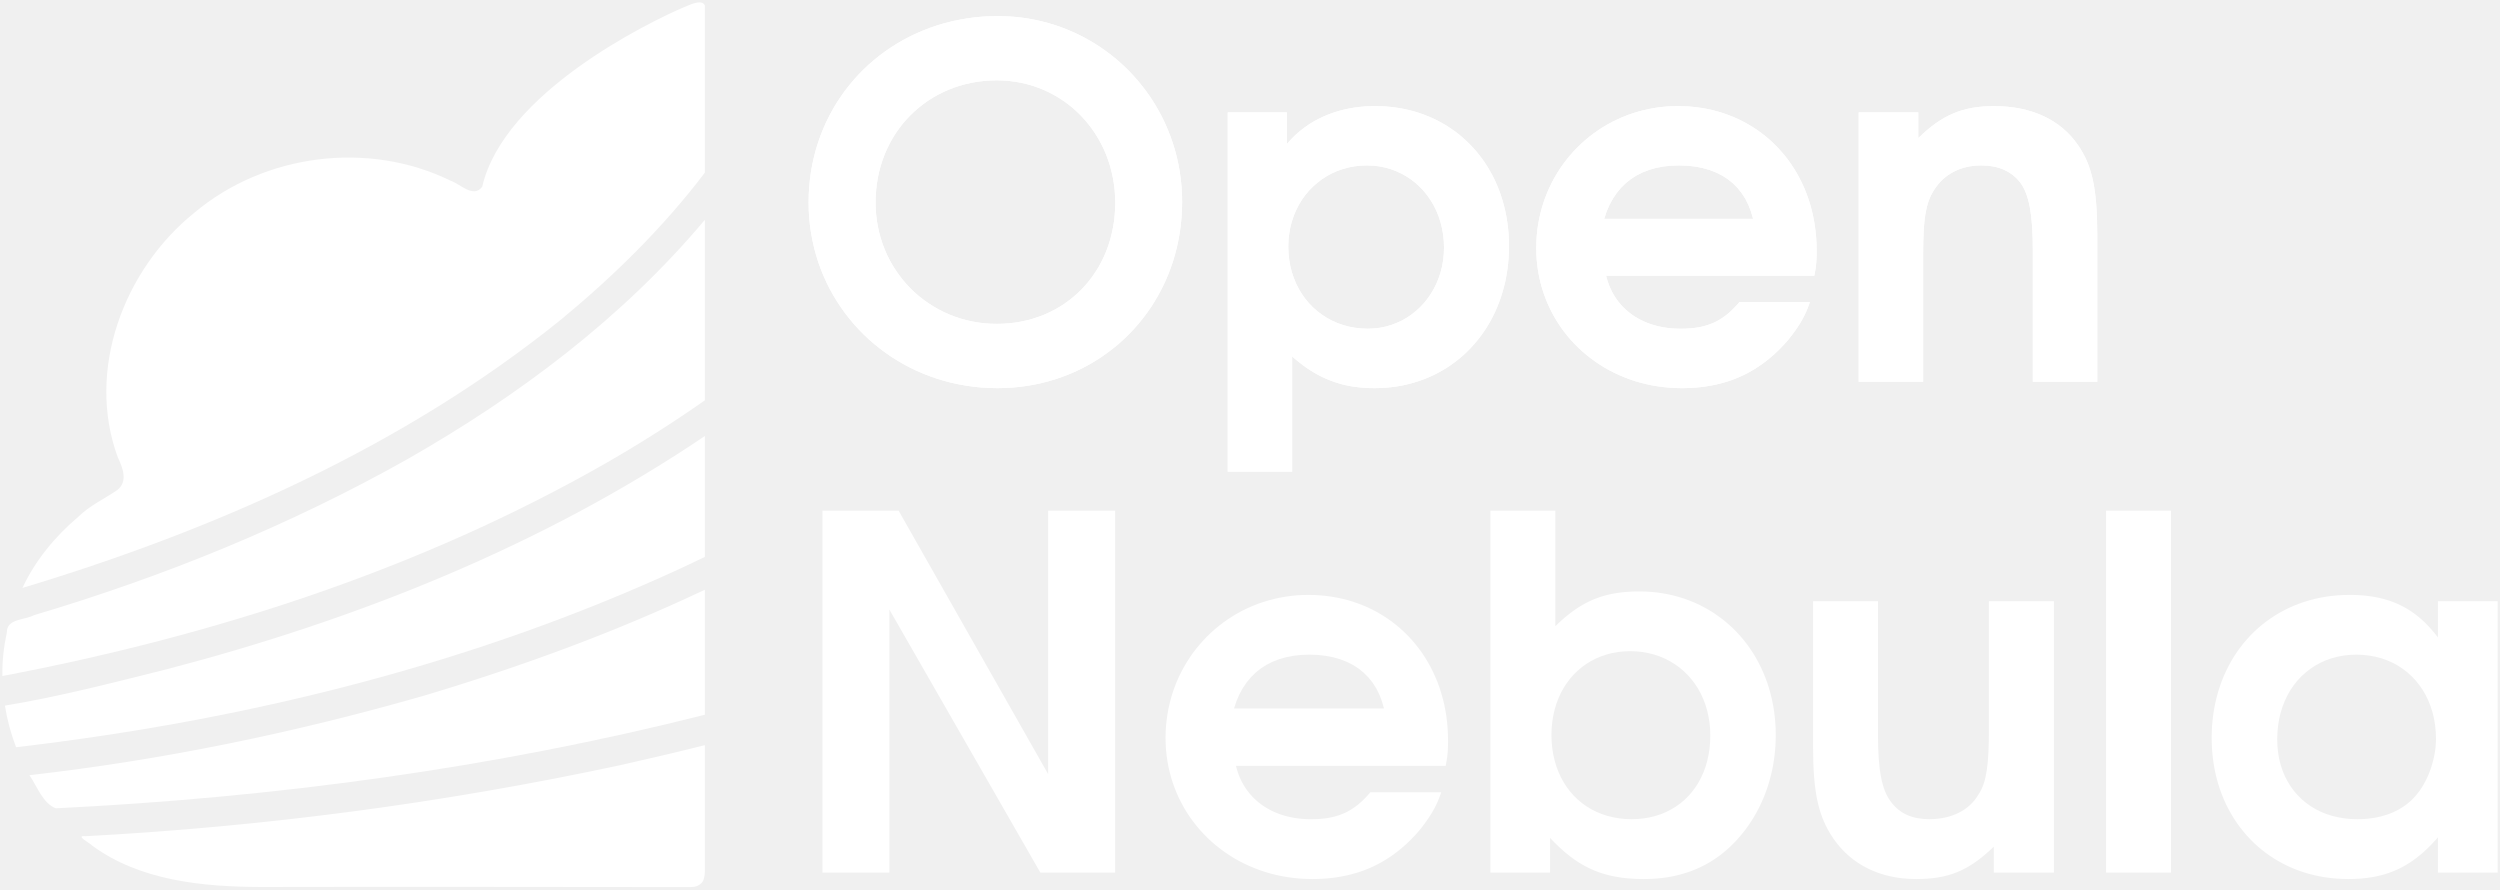
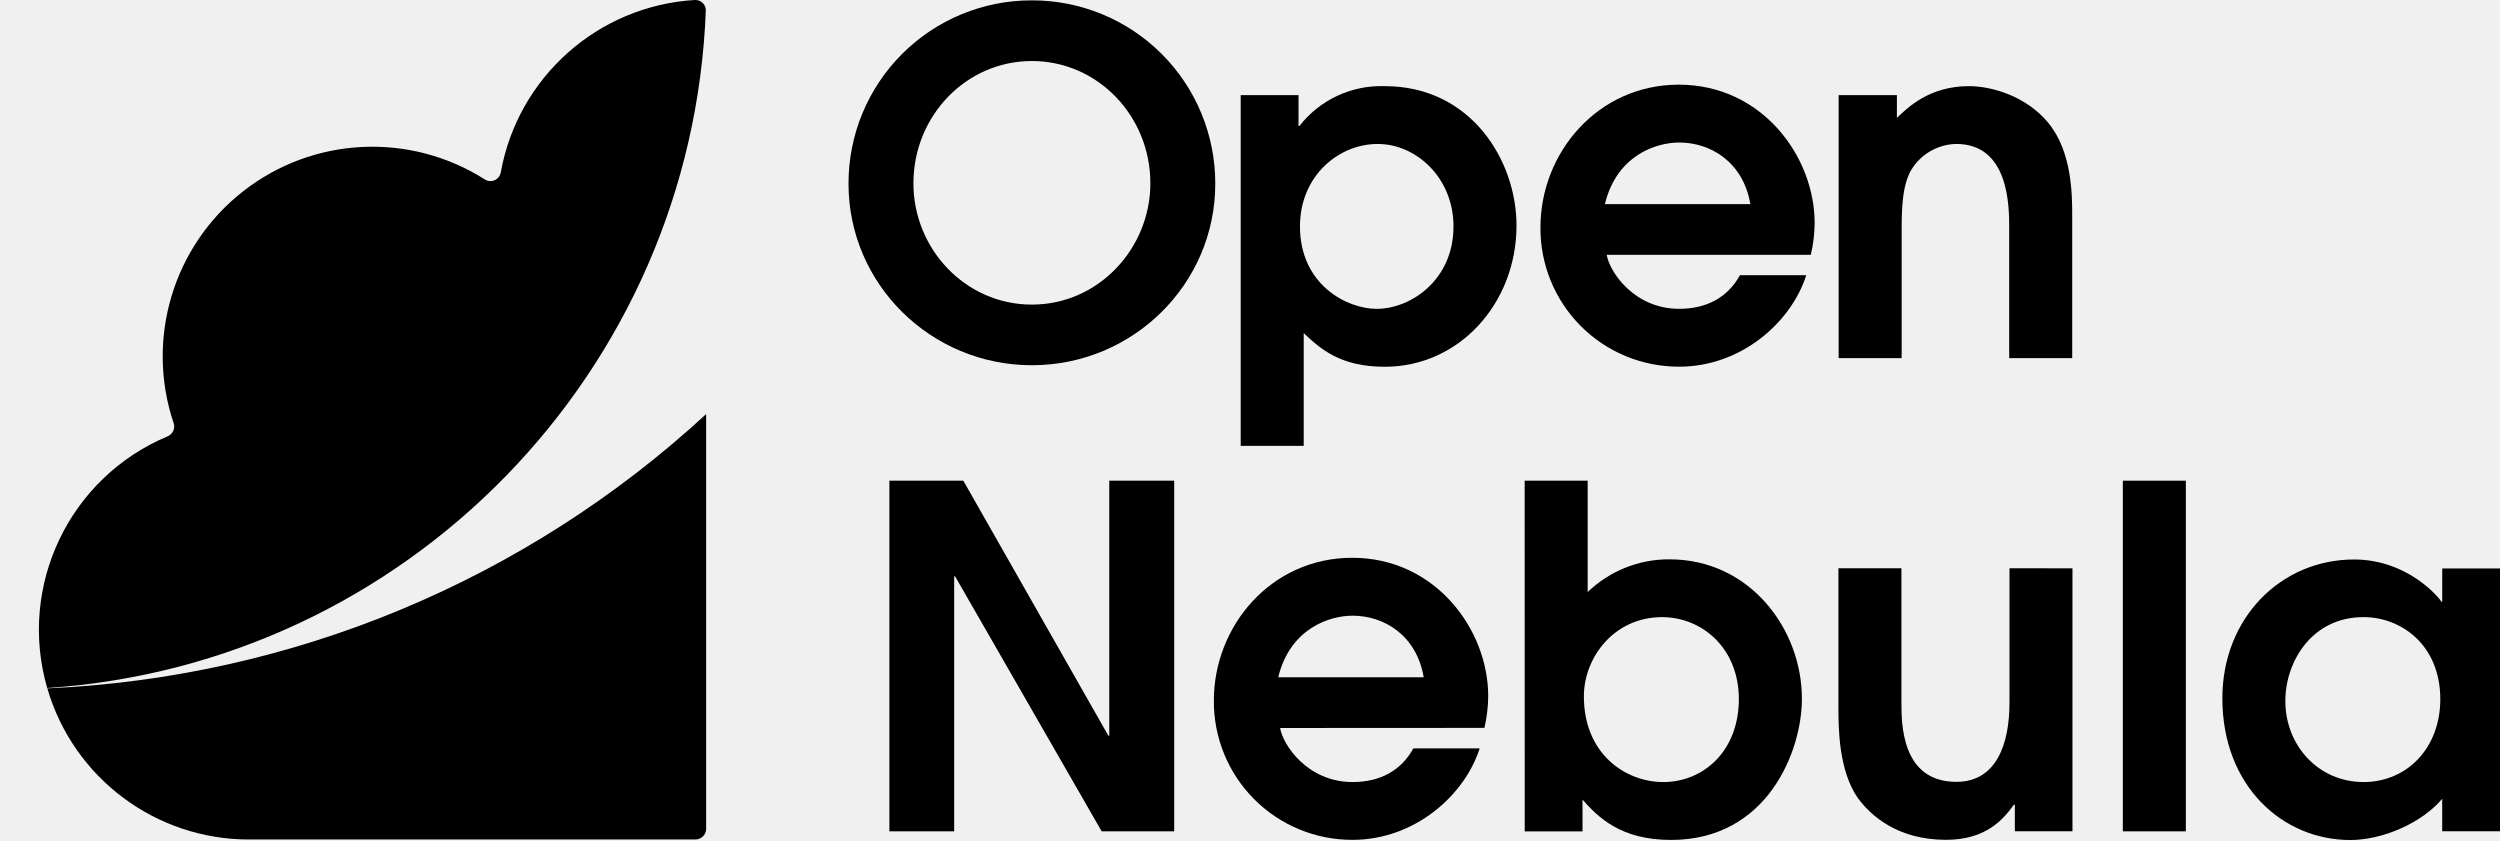
- <svg xmlns="http://www.w3.org/2000/svg" xmlns:xlink="http://www.w3.org/1999/xlink" version="1.1" preserveAspectRatio="xMidYMid meet" viewBox="16.037 156.633 531.205 188.99" width="88.423" height="31.459" id="svg141">
-   <defs id="defs17">
-     <path d="m 166.3,315.46 c -6.06,1.52 -12.13,2.95 -18.22,4.31 -37.32,7.98 -75.29,13 -113.38,15.04 -2.35,-0.23 0.9,1.41 1.48,2.04 10.11,7.39 23.33,8.71 35.77,8.75 30.45,-0.07 60.9,0 91.35,0.02 1.01,0 1.7,-0.28 2.32,-0.89 0.63,-0.6 0.68,-2.21 0.68,-2.21 0,-5.41 0,-21.65 0,-27.06 z" id="bi8kwEfuQ" />
-     <path d="m 166.3,282.44 c -19.22,9.09 -39.31,16.43 -59.63,22.49 -27.45,7.89 -55.51,13.69 -83.88,16.91 1.63,2.37 2.85,6 5.61,7.04 46.4,-2.28 92.8,-8.49 137.9,-19.88 0,-5.31 0,-21.25 0,-26.56 z" id="a4ED5qDpxQ" />
-     <path d="m 166.3,249.78 c -34.65,23.4 -74.11,39.06 -114.44,49.58 -11.36,2.83 -22.71,5.8 -34.28,7.7 0.48,3.04 1.25,5.89 2.37,8.84 48.67,-5.7 96.87,-17.52 141.45,-38.11 1.64,-0.76 3.28,-1.54 4.9,-2.33 0,-5.13 0,-20.54 0,-25.68 z" id="h2nQhOyMOv" />
-     <path d="m 166.3,203.84 c -17.45,20.81 -39.59,37.39 -63.1,50.8 -25.07,14.12 -51.9,25.03 -79.44,33.2 -2.03,1.1 -5.79,0.68 -5.77,3.68 -0.66,3.03 -1,6.14 -0.95,9.25 44.74,-8.51 88.8,-22.64 128.5,-45.38 7.08,-4.08 14.04,-8.48 20.76,-13.2 0,-7.67 0,-30.68 0,-38.35 z" id="bnwa1ygpQ" />
-     <path d="m 166.3,158.29 c -0.57,-1.22 -2.34,-0.53 -4.35,0.33 -7.6,3.24 -38.35,18.23 -42.95,38.18 -1.86,2.54 -4.71,-0.62 -6.74,-1.28 -17.43,-8.54 -39.52,-5.75 -54.45,6.83 -14.9,11.98 -23.09,33.42 -16.23,52 1.06,2.18 2.18,5.12 -0.15,6.92 -2.76,1.9 -5.86,3.28 -8.29,5.7 -4.92,4.13 -9.23,9.43 -11.83,15.08 40.91,-12.33 80.97,-30.02 114.46,-57.04 11.22,-9.27 21.75,-19.61 30.53,-31.19 0,-7.11 0,-28.43 0,-35.53 z" id="aZv3diFzA" />
-     <path d="m 231.08,160.32 1.6,0.16 1.58,0.22 1.55,0.29 1.54,0.35 1.51,0.4 1.49,0.46 1.46,0.52 1.43,0.58 1.4,0.62 1.37,0.68 1.35,0.74 1.31,0.78 1.27,0.83 1.24,0.88 1.21,0.92 1.17,0.97 1.13,1.02 1.09,1.05 1.04,1.1 1.01,1.14 0.96,1.18 0.92,1.21 0.87,1.25 0.83,1.29 0.77,1.32 0.73,1.35 0.67,1.38 0.62,1.42 0.57,1.44 0.52,1.47 0.46,1.5 0.4,1.52 0.34,1.55 0.29,1.57 0.22,1.59 0.16,1.61 0.1,1.63 0.03,1.64 -0.03,1.68 -0.1,1.65 -0.16,1.64 -0.22,1.61 -0.28,1.59 -0.33,1.56 -0.4,1.54 -0.45,1.51 -0.51,1.48 -0.56,1.45 -0.62,1.43 -0.67,1.39 -0.72,1.35 -0.77,1.33 -0.81,1.29 -0.87,1.25 -0.91,1.21 -0.96,1.18 -1,1.13 -1.04,1.1 -1.09,1.05 -1.12,1.01 -1.17,0.96 -1.21,0.92 -1.24,0.88 -1.27,0.82 -1.32,0.78 -1.34,0.72 -1.38,0.68 -1.41,0.62 -1.45,0.56 -1.47,0.52 -1.5,0.45 -1.52,0.4 -1.55,0.35 -1.58,0.28 -1.6,0.22 -1.62,0.16 -1.64,0.09 -1.67,0.04 -1.68,-0.04 -1.66,-0.09 -1.64,-0.16 -1.63,-0.23 -1.59,-0.28 -1.58,-0.34 -1.55,-0.4 -1.52,-0.46 -1.5,-0.52 -1.47,-0.56 -1.44,-0.63 -1.4,-0.67 -1.38,-0.73 -1.34,-0.78 -1.31,-0.82 -1.27,-0.88 -1.23,-0.92 -1.19,-0.96 -1.16,-1.01 -1.11,-1.05 -1.07,-1.1 -1.03,-1.13 -0.98,-1.18 -0.94,-1.21 -0.89,-1.25 -0.84,-1.29 -0.79,-1.31 -0.75,-1.36 -0.68,-1.38 -0.64,-1.42 -0.58,-1.45 -0.53,-1.47 -0.46,-1.5 -0.41,-1.53 -0.35,-1.56 -0.29,-1.57 -0.23,-1.6 -0.16,-1.63 -0.1,-1.64 -0.03,-1.66 0.03,-1.67 0.1,-1.66 0.16,-1.64 0.22,-1.61 0.29,-1.59 0.35,-1.56 0.4,-1.54 0.47,-1.51 0.52,-1.48 0.57,-1.45 0.63,-1.42 0.69,-1.39 0.73,-1.36 0.79,-1.33 0.84,-1.28 0.88,-1.26 0.94,-1.21 0.98,-1.18 1.02,-1.13 1.07,-1.1 1.11,-1.05 1.16,-1.01 1.19,-0.96 1.23,-0.92 1.28,-0.87 1.3,-0.83 1.35,-0.77 1.38,-0.73 1.41,-0.67 1.44,-0.62 1.48,-0.57 1.5,-0.51 1.54,-0.46 1.56,-0.4 1.59,-0.34 1.61,-0.28 1.64,-0.23 1.66,-0.16 1.68,-0.09 1.7,-0.03 1.64,0.03 z m -6.18,13.75 -1.33,0.16 -1.3,0.22 -1.27,0.28 -1.25,0.35 -1.22,0.39 -1.18,0.46 -1.16,0.51 -1.12,0.56 -1.09,0.62 -1.05,0.66 -1.01,0.72 -0.97,0.76 -0.94,0.81 -0.89,0.85 -0.85,0.9 -0.81,0.94 -0.75,0.98 -0.72,1.02 -0.66,1.05 -0.61,1.1 -0.56,1.13 -0.51,1.16 -0.45,1.2 -0.4,1.22 -0.34,1.26 -0.28,1.29 -0.22,1.31 -0.16,1.34 -0.1,1.36 -0.03,1.38 0.03,1.36 0.1,1.33 0.16,1.32 0.23,1.29 0.28,1.27 0.35,1.24 0.4,1.22 0.46,1.18 0.51,1.16 0.57,1.12 0.62,1.09 0.67,1.05 0.72,1.02 0.76,0.98 0.81,0.94 0.86,0.9 0.89,0.86 0.94,0.81 0.98,0.76 1.01,0.72 1.06,0.67 1.08,0.62 1.12,0.57 1.16,0.52 1.18,0.46 1.21,0.4 1.24,0.35 1.26,0.28 1.29,0.23 1.31,0.16 1.33,0.1 1.36,0.03 1.35,-0.03 1.33,-0.1 1.3,-0.15 1.28,-0.22 1.26,-0.28 1.22,-0.33 1.19,-0.4 1.17,-0.44 1.13,-0.51 1.09,-0.55 1.07,-0.61 1.02,-0.65 0.99,-0.71 0.95,-0.75 0.91,-0.8 0.87,-0.84 0.82,-0.89 0.79,-0.93 0.73,-0.97 0.69,-1.01 0.65,-1.05 0.59,-1.09 0.54,-1.12 0.49,-1.15 0.44,-1.19 0.38,-1.22 0.33,-1.26 0.27,-1.28 0.22,-1.31 0.15,-1.33 0.1,-1.36 0.03,-1.39 -0.03,-1.37 -0.1,-1.35 -0.16,-1.33 -0.22,-1.31 -0.28,-1.28 -0.33,-1.26 -0.4,-1.23 -0.44,-1.19 -0.5,-1.17 -0.56,-1.13 -0.6,-1.1 -0.65,-1.06 -0.7,-1.02 -0.75,-0.99 -0.79,-0.95 -0.83,-0.9 -0.88,-0.86 -0.91,-0.82 -0.96,-0.77 -0.99,-0.72 -1.03,-0.67 -1.06,-0.62 -1.09,-0.57 -1.13,-0.52 -1.16,-0.46 -1.18,-0.41 -1.21,-0.34 -1.24,-0.29 -1.26,-0.22 -1.28,-0.17 -1.31,-0.1 -1.32,-0.03 -1.37,0.03 z" id="fZSpFxjxP" />
-     <path d="m 311.07,179.55 1.2,0.11 1.18,0.17 1.16,0.2 1.14,0.25 1.12,0.29 1.1,0.33 1.07,0.38 1.05,0.42 1.03,0.45 1,0.5 0.98,0.53 0.95,0.57 0.92,0.61 0.9,0.64 0.87,0.68 0.83,0.72 0.81,0.75 0.78,0.78 0.75,0.81 0.71,0.85 0.69,0.88 0.65,0.9 0.61,0.94 0.58,0.97 0.55,0.99 0.51,1.02 0.47,1.05 0.44,1.08 0.39,1.1 0.36,1.12 0.32,1.15 0.28,1.17 0.24,1.19 0.19,1.22 0.16,1.24 0.11,1.25 0.07,1.28 0.02,1.29 -0.02,1.3 -0.07,1.29 -0.11,1.26 -0.16,1.25 -0.2,1.22 -0.23,1.21 -0.29,1.18 -0.32,1.16 -0.36,1.14 -0.4,1.11 -0.44,1.09 -0.47,1.06 -0.51,1.04 -0.55,1.01 -0.59,0.98 -0.62,0.95 -0.65,0.92 -0.69,0.89 -0.72,0.86 -0.75,0.83 -0.78,0.8 -0.81,0.76 -0.84,0.73 -0.88,0.69 -0.9,0.66 -0.92,0.62 -0.96,0.58 -0.98,0.54 -1,0.51 -1.03,0.46 -1.06,0.43 -1.08,0.38 -1.1,0.34 -1.12,0.3 -1.14,0.26 -1.17,0.21 -1.18,0.16 -1.2,0.12 -1.22,0.07 -1.24,0.03 -0.53,-0.01 -0.52,-0.01 -0.51,-0.02 -0.51,-0.03 -0.5,-0.03 -0.5,-0.05 -0.49,-0.05 -0.48,-0.06 -0.48,-0.07 -0.48,-0.07 -0.47,-0.09 -0.46,-0.09 -0.46,-0.1 -0.46,-0.11 -0.45,-0.12 -0.44,-0.13 -0.45,-0.14 -0.44,-0.14 -0.43,-0.16 -0.43,-0.16 -0.43,-0.17 -0.43,-0.18 -0.42,-0.19 -0.42,-0.19 -0.42,-0.21 -0.41,-0.22 -0.42,-0.22 -0.41,-0.23 -0.4,-0.25 -0.41,-0.25 -0.41,-0.26 -0.4,-0.27 -0.4,-0.28 -0.4,-0.29 -0.4,-0.3 -0.4,-0.31 -0.4,-0.32 -0.4,-0.32 -0.39,-0.34 -0.4,-0.35 v 24.67 H 277.05 V 180.8 h 12.66 v 6.78 l 0.34,-0.4 0.35,-0.38 0.35,-0.38 0.36,-0.36 0.37,-0.36 0.38,-0.34 0.39,-0.34 0.39,-0.33 0.4,-0.31 0.41,-0.31 0.42,-0.3 0.42,-0.29 0.43,-0.28 0.43,-0.27 0.45,-0.26 0.45,-0.24 0.45,-0.24 0.47,-0.23 0.46,-0.22 0.48,-0.21 0.48,-0.2 0.49,-0.19 0.49,-0.18 0.5,-0.17 0.51,-0.16 0.51,-0.15 0.52,-0.14 0.52,-0.13 0.53,-0.12 0.54,-0.11 0.53,-0.1 0.55,-0.09 0.55,-0.08 0.55,-0.07 0.56,-0.05 0.57,-0.05 0.57,-0.04 0.57,-0.02 0.58,-0.02 h 0.58 l 1.24,0.02 z m -6.89,12.8 -1.28,0.24 -1.24,0.34 -1.19,0.42 -1.14,0.51 -1.1,0.6 -1.04,0.67 -0.98,0.75 -0.93,0.82 -0.86,0.88 -0.79,0.96 -0.73,1.01 -0.65,1.08 -0.57,1.13 -0.5,1.18 -0.41,1.23 -0.33,1.28 -0.23,1.32 -0.15,1.36 -0.05,1.39 0.05,1.43 0.15,1.39 0.23,1.34 0.33,1.3 0.42,1.25 0.49,1.2 0.58,1.15 0.66,1.08 0.72,1.03 0.8,0.96 0.87,0.9 0.94,0.82 0.99,0.75 1.05,0.68 1.11,0.59 1.16,0.52 1.21,0.42 1.26,0.34 1.3,0.24 1.34,0.15 1.38,0.05 1.29,-0.05 1.26,-0.15 1.23,-0.25 1.19,-0.34 1.15,-0.43 1.11,-0.51 1.06,-0.6 1.01,-0.68 0.95,-0.75 0.9,-0.82 0.84,-0.89 0.77,-0.96 0.71,-1.02 0.63,-1.07 0.57,-1.13 0.48,-1.18 0.41,-1.23 0.32,-1.27 0.23,-1.32 0.14,-1.35 0.05,-1.38 -0.05,-1.41 -0.14,-1.37 -0.24,-1.34 -0.32,-1.29 -0.4,-1.25 -0.49,-1.19 -0.56,-1.15 -0.64,-1.08 -0.71,-1.03 -0.78,-0.97 -0.85,-0.9 -0.91,-0.83 -0.96,-0.75 -1.02,-0.68 -1.08,-0.6 -1.12,-0.52 -1.17,-0.43 -1.21,-0.34 -1.25,-0.25 -1.29,-0.15 -1.32,-0.05 -1.35,0.05 z" id="aPspSLhS7" />
-     <path d="m 375.95,179.55 1.24,0.12 1.22,0.17 1.2,0.21 1.18,0.26 1.15,0.3 1.14,0.35 1.11,0.39 1.09,0.43 1.06,0.47 1.04,0.52 1.01,0.55 0.99,0.59 0.96,0.63 0.93,0.67 0.9,0.7 0.87,0.74 0.84,0.78 0.81,0.8 0.77,0.85 0.75,0.87 0.71,0.91 0.67,0.93 0.64,0.97 0.61,1 0.56,1.02 0.53,1.06 0.5,1.08 0.45,1.1 0.41,1.13 0.38,1.16 0.33,1.18 0.29,1.2 0.25,1.23 0.2,1.25 0.16,1.27 0.12,1.28 0.07,1.31 0.02,1.33 v 0.15 0.16 0.15 0.14 0.15 0.14 l -0.01,0.14 v 0.14 0.14 l -0.01,0.14 v 0.13 l -0.01,0.14 v 0.13 l -0.01,0.13 -0.01,0.13 -0.01,0.13 v 0.13 l -0.01,0.13 -0.01,0.12 -0.02,0.13 -0.01,0.13 -0.01,0.12 -0.01,0.13 -0.02,0.13 -0.01,0.12 -0.02,0.13 -0.01,0.13 -0.02,0.13 -0.02,0.13 -0.02,0.13 -0.02,0.13 -0.02,0.13 -0.03,0.14 -0.02,0.13 -0.02,0.14 -0.03,0.14 -0.03,0.14 -0.03,0.14 -0.03,0.15 -0.03,0.15 h -44.55 l 0.13,0.51 0.15,0.51 0.17,0.5 0.18,0.49 0.19,0.48 0.22,0.46 0.22,0.46 0.24,0.44 0.26,0.44 0.27,0.42 0.28,0.41 0.3,0.4 0.32,0.39 0.32,0.37 0.34,0.37 0.36,0.35 0.36,0.34 0.38,0.32 0.39,0.32 0.41,0.3 0.41,0.29 0.43,0.27 0.44,0.26 0.46,0.25 0.46,0.23 0.48,0.22 0.48,0.21 0.5,0.19 0.51,0.18 0.52,0.16 0.52,0.15 0.54,0.13 0.55,0.12 0.56,0.1 0.57,0.09 0.57,0.07 0.59,0.06 0.59,0.04 0.61,0.02 0.61,0.01 h 0.42 l 0.42,-0.01 0.41,-0.01 0.4,-0.03 0.39,-0.02 0.38,-0.04 0.38,-0.04 0.37,-0.04 0.37,-0.06 0.35,-0.05 0.35,-0.07 0.35,-0.07 0.34,-0.09 0.33,-0.08 0.33,-0.1 0.32,-0.1 0.32,-0.11 0.31,-0.12 0.31,-0.12 0.3,-0.13 0.3,-0.14 0.3,-0.15 0.29,-0.16 0.29,-0.16 0.28,-0.18 0.29,-0.18 0.28,-0.19 0.27,-0.19 0.28,-0.21 0.27,-0.22 0.27,-0.22 0.27,-0.23 0.27,-0.24 0.27,-0.26 0.26,-0.26 0.27,-0.27 0.26,-0.28 0.26,-0.28 0.27,-0.3 0.26,-0.31 h 15.06 l -0.07,0.22 -0.07,0.22 -0.08,0.21 -0.08,0.21 -0.07,0.21 -0.09,0.21 -0.08,0.21 -0.09,0.21 -0.08,0.2 -0.09,0.21 -0.09,0.2 -0.1,0.2 -0.09,0.2 -0.1,0.2 -0.1,0.2 -0.11,0.2 -0.1,0.19 -0.11,0.2 -0.11,0.2 -0.11,0.19 -0.11,0.2 -0.12,0.19 -0.12,0.2 -0.12,0.19 -0.13,0.19 -0.12,0.2 -0.13,0.19 -0.13,0.2 -0.14,0.19 -0.13,0.2 -0.14,0.19 -0.14,0.2 -0.15,0.2 -0.14,0.19 -0.15,0.2 -0.16,0.2 -0.15,0.2 -0.16,0.2 -0.16,0.2 -0.16,0.21 -0.45,0.52 -0.46,0.51 -0.47,0.49 -0.47,0.49 -0.47,0.46 -0.48,0.46 -0.48,0.44 -0.5,0.42 -0.49,0.42 -0.5,0.39 -0.51,0.39 -0.52,0.37 -0.52,0.36 -0.52,0.34 -0.53,0.34 -0.54,0.31 -0.54,0.31 -0.55,0.29 -0.56,0.28 -0.56,0.26 -0.57,0.25 -0.58,0.24 -0.58,0.23 -0.59,0.21 -0.6,0.2 -0.6,0.18 -0.61,0.17 -0.62,0.16 -0.62,0.15 -0.63,0.13 -0.64,0.12 -0.65,0.11 -0.65,0.1 -0.66,0.08 -0.67,0.07 -0.67,0.06 -0.68,0.04 -0.69,0.03 -0.7,0.02 -0.71,0.01 -1.31,-0.03 -1.29,-0.07 -1.28,-0.12 -1.25,-0.17 -1.24,-0.21 -1.23,-0.26 -1.2,-0.3 -1.18,-0.34 -1.15,-0.39 -1.14,-0.43 -1.11,-0.47 -1.09,-0.5 -1.06,-0.55 -1.03,-0.58 -1.01,-0.63 -0.97,-0.65 -0.95,-0.7 -0.92,-0.72 -0.89,-0.76 -0.85,-0.79 -0.83,-0.83 -0.79,-0.85 -0.75,-0.89 -0.72,-0.91 -0.68,-0.94 -0.64,-0.97 -0.61,-1 -0.57,-1.02 -0.52,-1.04 -0.49,-1.07 -0.44,-1.09 -0.4,-1.12 -0.36,-1.13 -0.31,-1.15 -0.27,-1.18 -0.22,-1.19 -0.17,-1.21 -0.13,-1.23 -0.07,-1.24 -0.03,-1.25 0.03,-1.27 0.07,-1.25 0.12,-1.24 0.17,-1.22 0.22,-1.2 0.26,-1.18 0.31,-1.17 0.35,-1.15 0.39,-1.12 0.44,-1.11 0.48,-1.08 0.51,-1.06 0.56,-1.03 0.59,-1.01 0.63,-0.98 0.67,-0.96 0.7,-0.92 0.74,-0.9 0.77,-0.87 0.81,-0.84 0.83,-0.8 0.87,-0.78 0.89,-0.74 0.93,-0.7 0.95,-0.67 0.98,-0.63 1.01,-0.6 1.03,-0.56 1.06,-0.51 1.08,-0.48 1.1,-0.44 1.12,-0.39 1.15,-0.35 1.16,-0.31 1.18,-0.26 1.2,-0.22 1.22,-0.17 1.23,-0.13 1.25,-0.07 1.26,-0.02 1.28,0.02 z m -5.68,12.84 -1.56,0.3 -1.46,0.42 -1.39,0.53 -1.29,0.65 -1.2,0.77 -1.11,0.88 -1.02,1 -0.92,1.11 -0.82,1.22 -0.73,1.33 -0.62,1.44 -0.51,1.55 h 31.87 l -0.44,-1.53 -0.55,-1.42 -0.66,-1.33 -0.78,-1.21 -0.89,-1.11 -0.99,-1 -1.1,-0.89 -1.2,-0.77 -1.31,-0.66 -1.4,-0.54 -1.51,-0.43 -1.59,-0.31 -1.69,-0.18 -1.78,-0.06 -1.72,0.06 z" id="a2UFzMBrOT" />
-     <path d="m 412.11,238.46 h 13.8 c 0,-16.29 0,-25.35 0,-27.16 0,-7.71 0.53,-11.03 2.3,-13.84 2.17,-3.44 5.71,-5.31 10.17,-5.31 3.63,0 6.43,1.25 8.3,3.65 1.88,2.49 2.71,6.76 2.71,14.46 0,1.88 0,11.28 0,28.2 h 13.8 c 0,-18.54 0,-28.84 0,-30.9 0,-10.31 -1.04,-15.3 -4.15,-19.78 -3.73,-5.42 -9.97,-8.32 -17.96,-8.32 -6.65,0 -11.12,1.86 -16.21,6.85 0,-0.37 0,-2.2 0,-5.51 h -12.76 z" id="c244hYrYHe" />
-     <path d="m 191.29,342.54 h 14.22 v -55.89 l 32.08,55.89 h 15.89 v -76.91 h -14.23 v 55.99 l -31.78,-55.99 h -16.18 z" id="aCwitReXB" />
-     <path d="m 297.05,283.63 1.24,0.12 1.22,0.17 1.2,0.21 1.18,0.26 1.16,0.3 1.13,0.35 1.12,0.39 1.09,0.43 1.06,0.47 1.04,0.52 1.01,0.55 0.99,0.59 0.95,0.63 0.93,0.67 0.9,0.7 0.87,0.74 0.84,0.78 0.81,0.8 0.78,0.85 0.74,0.87 0.71,0.91 0.68,0.93 0.64,0.97 0.6,1 0.57,1.02 0.53,1.06 0.49,1.08 0.46,1.1 0.41,1.13 0.37,1.16 0.33,1.18 0.3,1.2 0.24,1.23 0.21,1.25 0.16,1.27 0.11,1.28 0.07,1.31 0.03,1.33 v 0.15 0.16 0.15 l -0.01,0.14 v 0.15 0.14 0.15 l -0.01,0.14 v 0.13 0.14 l -0.01,0.13 v 0.14 l -0.01,0.13 -0.01,0.13 v 0.13 l -0.01,0.13 -0.01,0.13 -0.01,0.13 -0.01,0.12 -0.01,0.13 -0.01,0.13 -0.02,0.12 -0.01,0.13 -0.01,0.13 -0.02,0.12 -0.01,0.13 -0.02,0.13 -0.02,0.13 -0.02,0.13 -0.02,0.13 -0.02,0.13 -0.02,0.13 -0.02,0.14 -0.03,0.13 -0.02,0.14 -0.03,0.14 -0.02,0.14 -0.03,0.15 -0.03,0.14 -0.03,0.15 h -44.55 l 0.13,0.52 0.15,0.5 0.16,0.5 0.18,0.49 0.2,0.48 0.21,0.46 0.22,0.46 0.25,0.44 0.25,0.44 0.27,0.42 0.29,0.41 0.3,0.4 0.31,0.39 0.33,0.37 0.34,0.37 0.35,0.35 0.37,0.34 0.37,0.33 0.4,0.31 0.4,0.3 0.42,0.29 0.43,0.27 0.44,0.26 0.45,0.25 0.46,0.24 0.48,0.22 0.49,0.2 0.49,0.19 0.51,0.18 0.52,0.16 0.53,0.15 0.54,0.13 0.54,0.12 0.56,0.11 0.57,0.08 0.58,0.07 0.58,0.06 0.6,0.04 0.6,0.03 h 0.61 0.43 l 0.41,-0.01 0.41,-0.01 0.4,-0.02 0.39,-0.03 0.39,-0.03 0.37,-0.04 0.38,-0.05 0.36,-0.05 0.36,-0.06 0.35,-0.07 0.34,-0.07 0.34,-0.08 0.33,-0.09 0.33,-0.1 0.32,-0.1 0.32,-0.11 0.31,-0.12 0.31,-0.12 0.31,-0.13 0.3,-0.14 0.29,-0.15 0.29,-0.16 0.29,-0.16 0.29,-0.18 0.28,-0.18 0.28,-0.19 0.28,-0.19 0.27,-0.21 0.28,-0.21 0.27,-0.23 0.27,-0.23 0.27,-0.24 0.26,-0.25 0.27,-0.27 0.26,-0.26 0.27,-0.28 0.26,-0.29 0.27,-0.3 0.26,-0.31 h 15.06 l -0.08,0.22 -0.07,0.22 -0.08,0.21 -0.07,0.21 -0.08,0.21 -0.08,0.21 -0.09,0.21 -0.08,0.21 -0.09,0.2 -0.09,0.21 -0.09,0.2 -0.1,0.2 -0.09,0.2 -0.1,0.2 -0.1,0.2 -0.1,0.2 -0.11,0.19 -0.11,0.2 -0.11,0.2 -0.11,0.19 -0.11,0.2 -0.12,0.19 -0.12,0.19 -0.12,0.2 -0.12,0.19 -0.13,0.2 -0.13,0.19 -0.13,0.2 -0.13,0.19 -0.14,0.2 -0.14,0.19 -0.14,0.2 -0.14,0.2 -0.15,0.19 -0.15,0.2 -0.15,0.2 -0.15,0.2 -0.16,0.2 -0.16,0.2 -0.16,0.21 -0.46,0.52 -0.45,0.51 -0.47,0.49 -0.47,0.49 -0.47,0.46 -0.48,0.46 -0.49,0.44 -0.49,0.42 -0.5,0.42 -0.5,0.39 -0.51,0.39 -0.51,0.37 -0.52,0.36 -0.53,0.34 -0.53,0.34 -0.54,0.31 -0.54,0.31 -0.55,0.29 -0.56,0.28 -0.56,0.26 -0.57,0.25 -0.58,0.24 -0.58,0.23 -0.59,0.21 -0.59,0.2 -0.61,0.18 -0.61,0.17 -0.61,0.16 -0.63,0.15 -0.63,0.13 -0.64,0.12 -0.64,0.11 -0.66,0.1 -0.66,0.08 -0.66,0.07 -0.68,0.06 -0.68,0.04 -0.69,0.03 -0.7,0.02 -0.7,0.01 -1.31,-0.03 -1.3,-0.07 -1.27,-0.12 -1.26,-0.17 -1.24,-0.21 -1.22,-0.26 -1.2,-0.3 -1.18,-0.34 -1.16,-0.39 -1.13,-0.43 -1.12,-0.47 -1.08,-0.5 -1.06,-0.55 -1.04,-0.58 -1,-0.63 -0.98,-0.65 -0.95,-0.7 -0.92,-0.72 -0.89,-0.76 -0.85,-0.79 -0.82,-0.83 -0.79,-0.85 -0.76,-0.89 -0.71,-0.91 -0.69,-0.94 -0.64,-0.97 -0.61,-1 -0.56,-1.02 -0.53,-1.04 -0.49,-1.07 -0.44,-1.09 -0.4,-1.11 -0.36,-1.14 -0.31,-1.15 -0.27,-1.18 -0.22,-1.19 -0.17,-1.21 -0.13,-1.22 -0.07,-1.25 -0.03,-1.25 0.03,-1.27 0.07,-1.25 0.13,-1.24 0.17,-1.22 0.21,-1.2 0.27,-1.18 0.3,-1.17 0.35,-1.15 0.4,-1.12 0.43,-1.11 0.48,-1.08 0.52,-1.06 0.55,-1.03 0.6,-1.01 0.63,-0.98 0.66,-0.96 0.71,-0.93 0.73,-0.89 0.78,-0.87 0.8,-0.84 0.84,-0.81 0.86,-0.77 0.9,-0.74 0.92,-0.7 0.96,-0.67 0.98,-0.63 1,-0.6 1.03,-0.56 1.06,-0.51 1.08,-0.48 1.1,-0.44 1.13,-0.39 1.14,-0.35 1.16,-0.31 1.19,-0.26 1.2,-0.22 1.21,-0.17 1.24,-0.13 1.24,-0.07 1.27,-0.02 1.27,0.02 z m -5.68,12.84 -1.55,0.3 -1.47,0.42 -1.38,0.53 -1.29,0.65 -1.21,0.77 -1.11,0.88 -1.01,1 -0.92,1.11 -0.83,1.22 -0.72,1.33 -0.62,1.44 -0.52,1.55 h 31.87 l -0.44,-1.53 -0.55,-1.43 -0.66,-1.32 -0.78,-1.22 -0.88,-1.1 -1,-1 -1.1,-0.89 -1.2,-0.77 -1.3,-0.66 -1.41,-0.54 -1.5,-0.43 -1.59,-0.3 -1.69,-0.19 -1.78,-0.06 -1.72,0.06 z" id="e6ZNQwHcd" />
-     <path d="m 347.42,289.79 0.41,-0.38 0.4,-0.37 0.4,-0.35 0.4,-0.35 0.4,-0.33 0.4,-0.32 0.4,-0.31 0.4,-0.3 0.4,-0.29 0.4,-0.28 0.4,-0.26 0.41,-0.26 0.4,-0.24 0.41,-0.23 0.41,-0.23 0.42,-0.21 0.41,-0.2 0.42,-0.2 0.43,-0.18 0.43,-0.17 0.43,-0.16 0.44,-0.16 0.44,-0.14 0.45,-0.13 0.45,-0.13 0.46,-0.11 0.47,-0.11 0.47,-0.1 0.48,-0.08 0.48,-0.08 0.5,-0.07 0.5,-0.07 0.5,-0.05 0.52,-0.04 0.53,-0.04 0.53,-0.03 0.55,-0.02 0.55,-0.01 h 0.56 l 1.24,0.02 1.22,0.07 1.21,0.12 1.18,0.17 1.17,0.21 1.15,0.26 1.12,0.3 1.11,0.34 1.08,0.39 1.06,0.42 1.04,0.47 1.01,0.51 0.99,0.55 0.96,0.58 0.93,0.63 0.91,0.66 0.88,0.69 0.85,0.74 0.82,0.76 0.79,0.8 0.76,0.83 0.72,0.87 0.7,0.89 0.66,0.93 0.63,0.95 0.59,0.99 0.55,1.01 0.52,1.04 0.49,1.07 0.44,1.09 0.41,1.11 0.36,1.14 0.33,1.17 0.28,1.18 0.25,1.21 0.2,1.23 0.15,1.25 0.12,1.26 0.07,1.29 0.02,1.3 -0.01,0.58 -0.01,0.57 -0.02,0.57 -0.03,0.57 -0.04,0.57 -0.05,0.57 -0.06,0.56 -0.06,0.56 -0.08,0.56 -0.08,0.55 -0.09,0.55 -0.1,0.55 -0.11,0.55 -0.12,0.54 -0.12,0.54 -0.14,0.53 -0.14,0.54 -0.15,0.53 -0.16,0.52 -0.16,0.52 -0.18,0.52 -0.18,0.51 -0.19,0.51 -0.2,0.51 -0.21,0.5 -0.22,0.49 -0.22,0.5 -0.23,0.48 -0.24,0.49 -0.25,0.47 -0.25,0.48 -0.27,0.46 -0.27,0.47 -0.28,0.45 -0.28,0.45 -0.3,0.45 -0.3,0.44 -0.31,0.44 -0.31,0.43 -0.33,0.42 -0.4,0.5 -0.41,0.49 -0.41,0.47 -0.42,0.47 -0.43,0.45 -0.43,0.43 -0.44,0.43 -0.45,0.41 -0.45,0.4 -0.46,0.38 -0.47,0.38 -0.47,0.36 -0.48,0.34 -0.49,0.34 -0.49,0.32 -0.5,0.31 -0.51,0.3 -0.51,0.28 -0.52,0.27 -0.53,0.26 -0.54,0.25 -0.54,0.23 -0.55,0.22 -0.55,0.21 -0.56,0.19 -0.57,0.18 -0.58,0.17 -0.58,0.16 -0.59,0.15 -0.6,0.13 -0.6,0.12 -0.61,0.11 -0.62,0.09 -0.62,0.08 -0.63,0.07 -0.64,0.06 -0.65,0.04 -0.65,0.03 -0.66,0.02 -0.67,0.01 -0.63,-0.01 -0.62,-0.01 -0.61,-0.02 -0.6,-0.04 -0.6,-0.04 -0.58,-0.05 -0.57,-0.06 -0.56,-0.07 -0.56,-0.09 -0.54,-0.09 -0.54,-0.1 -0.53,-0.11 -0.52,-0.13 -0.52,-0.13 -0.51,-0.15 -0.5,-0.15 -0.49,-0.17 -0.49,-0.18 -0.49,-0.19 -0.48,-0.21 -0.47,-0.21 -0.47,-0.23 -0.47,-0.24 -0.46,-0.25 -0.46,-0.27 -0.45,-0.27 -0.46,-0.29 -0.45,-0.3 -0.44,-0.32 -0.45,-0.33 -0.44,-0.34 -0.44,-0.36 -0.44,-0.36 -0.44,-0.39 -0.44,-0.39 -0.44,-0.42 -0.44,-0.42 -0.45,-0.44 -0.44,-0.45 -0.44,-0.47 v 7.38 h -12.67 v -76.91 h 13.8 v 24.55 z m 12.9,5.88 -1.24,0.22 -1.19,0.31 -1.15,0.39 -1.11,0.46 -1.05,0.55 -1.01,0.62 -0.95,0.69 -0.89,0.76 -0.84,0.82 -0.78,0.9 -0.71,0.95 -0.65,1.01 -0.58,1.07 -0.51,1.13 -0.44,1.17 -0.36,1.23 -0.29,1.27 -0.21,1.32 -0.13,1.36 -0.04,1.4 0.04,1.42 0.13,1.37 0.21,1.33 0.29,1.28 0.36,1.23 0.45,1.18 0.51,1.14 0.59,1.07 0.65,1.02 0.72,0.95 0.79,0.9 0.85,0.83 0.91,0.76 0.96,0.69 1.03,0.62 1.07,0.54 1.13,0.47 1.18,0.39 1.23,0.3 1.27,0.22 1.31,0.14 1.36,0.04 1.32,-0.04 1.29,-0.13 1.24,-0.22 1.2,-0.3 1.16,-0.37 1.1,-0.46 1.06,-0.54 1,-0.6 0.95,-0.68 0.9,-0.75 0.83,-0.82 0.77,-0.89 0.71,-0.94 0.65,-1.01 0.57,-1.07 0.51,-1.13 0.44,-1.18 0.36,-1.24 0.28,-1.28 0.21,-1.34 0.12,-1.38 0.04,-1.42 -0.04,-1.4 -0.13,-1.37 -0.22,-1.32 -0.29,-1.27 -0.37,-1.23 -0.46,-1.19 -0.52,-1.13 -0.59,-1.07 -0.67,-1.02 -0.73,-0.96 -0.79,-0.9 -0.86,-0.83 -0.91,-0.77 -0.97,-0.69 -1.03,-0.63 -1.07,-0.55 -1.12,-0.47 -1.17,-0.39 -1.22,-0.31 -1.25,-0.23 -1.29,-0.13 -1.33,-0.05 -1.32,0.05 z" id="a2Wz0TJWA" />
-     <path d="m 452.96,284.88 h -13.82 c 0,16.31 0,25.37 0,27.18 0,7.59 -0.51,11.33 -2.18,13.83 -1.96,3.43 -5.81,5.3 -10.48,5.3 -3.52,0 -6.24,-1.13 -8.1,-3.62 -1.98,-2.52 -2.81,-6.67 -2.81,-14.47 0,-1.89 0,-11.29 0,-28.22 h -13.79 c 0,18.55 0,28.86 0,30.92 0,9.78 1.13,14.88 4.35,19.56 3.84,5.53 9.97,8.55 17.54,8.55 6.96,0 11.21,-1.78 16.51,-6.88 0,0.37 0,2.21 0,5.51 h 12.78 z" id="c1wzlCMztr" />
-     <path d="m 464.04,342.54 h 13.79 v -76.91 h -13.79 z" id="a3XILkznOA" />
-     <path d="m 516.99,283.56 0.6,0.02 0.59,0.04 0.58,0.04 0.57,0.06 0.56,0.07 0.56,0.08 0.54,0.09 0.54,0.1 0.53,0.11 0.52,0.12 0.52,0.13 0.5,0.15 0.5,0.15 0.49,0.17 0.49,0.18 0.47,0.19 0.47,0.2 0.46,0.22 0.46,0.23 0.45,0.23 0.44,0.25 0.44,0.27 0.43,0.27 0.43,0.29 0.42,0.3 0.41,0.31 0.41,0.32 0.4,0.34 0.4,0.35 0.39,0.36 0.39,0.38 0.38,0.39 0.38,0.4 0.38,0.42 0.37,0.43 0.37,0.44 0.36,0.45 0.36,0.47 v -7.7 h 12.69 v 57.66 h -12.69 v -7.49 l -0.41,0.47 -0.42,0.45 -0.41,0.44 -0.41,0.43 -0.42,0.41 -0.42,0.4 -0.41,0.39 -0.42,0.37 -0.42,0.35 -0.43,0.35 -0.42,0.33 -0.43,0.32 -0.43,0.31 -0.44,0.29 -0.44,0.28 -0.44,0.27 -0.44,0.25 -0.45,0.25 -0.46,0.23 -0.46,0.22 -0.46,0.2 -0.47,0.2 -0.47,0.18 -0.48,0.18 -0.49,0.16 -0.49,0.15 -0.5,0.14 -0.5,0.12 -0.51,0.12 -0.52,0.11 -0.53,0.09 -0.53,0.08 -0.54,0.08 -0.55,0.06 -0.55,0.06 -0.57,0.04 -0.57,0.03 -0.59,0.03 -0.59,0.01 -0.6,0.01 -1.25,-0.03 -1.24,-0.07 -1.21,-0.11 -1.2,-0.16 -1.18,-0.21 -1.15,-0.25 -1.14,-0.29 -1.11,-0.33 -1.08,-0.38 -1.07,-0.41 -1.04,-0.46 -1.01,-0.49 -0.99,-0.54 -0.96,-0.57 -0.94,-0.61 -0.9,-0.64 -0.88,-0.68 -0.85,-0.71 -0.82,-0.75 -0.78,-0.79 -0.76,-0.81 -0.72,-0.85 -0.69,-0.87 -0.66,-0.91 -0.62,-0.94 -0.59,-0.97 -0.55,-0.99 -0.52,-1.02 -0.47,-1.05 -0.44,-1.08 -0.41,-1.1 -0.36,-1.12 -0.32,-1.15 -0.28,-1.17 -0.24,-1.19 -0.2,-1.22 -0.15,-1.24 -0.12,-1.25 -0.06,-1.28 -0.03,-1.29 0.03,-1.31 0.06,-1.29 0.12,-1.27 0.15,-1.26 0.2,-1.23 0.25,-1.21 0.28,-1.18 0.32,-1.17 0.37,-1.13 0.4,-1.12 0.45,-1.09 0.48,-1.06 0.52,-1.04 0.56,-1.01 0.59,-0.98 0.63,-0.95 0.66,-0.92 0.7,-0.89 0.73,-0.86 0.76,-0.82 0.79,-0.8 0.83,-0.76 0.86,-0.72 0.88,-0.69 0.92,-0.65 0.94,-0.62 0.97,-0.58 1,-0.54 1.03,-0.51 1.05,-0.46 1.07,-0.42 1.1,-0.38 1.13,-0.34 1.14,-0.3 1.17,-0.25 1.19,-0.21 1.21,-0.16 1.23,-0.12 1.25,-0.07 1.27,-0.02 h 0.62 z m -2.51,12.87 -1.3,0.25 -1.26,0.33 -1.2,0.43 -1.15,0.52 -1.1,0.6 -1.03,0.68 -0.98,0.77 -0.92,0.83 -0.85,0.91 -0.78,0.98 -0.71,1.05 -0.63,1.11 -0.56,1.18 -0.48,1.23 -0.4,1.28 -0.32,1.34 -0.22,1.39 -0.14,1.44 -0.05,1.48 0.05,1.42 0.14,1.38 0.22,1.32 0.32,1.28 0.4,1.22 0.48,1.16 0.57,1.11 0.64,1.05 0.71,0.98 0.79,0.92 0.85,0.85 0.93,0.78 0.98,0.71 1.05,0.63 1.11,0.56 1.17,0.48 1.22,0.39 1.28,0.31 1.32,0.23 1.37,0.14 1.42,0.04 0.75,-0.01 0.74,-0.03 0.73,-0.06 0.71,-0.09 0.7,-0.1 0.69,-0.14 0.67,-0.15 0.65,-0.18 0.65,-0.2 0.62,-0.22 0.61,-0.25 0.59,-0.27 0.57,-0.3 0.56,-0.32 0.54,-0.34 0.51,-0.36 0.5,-0.39 0.48,-0.41 0.45,-0.44 0.44,-0.45 0.41,-0.48 0.35,-0.43 0.34,-0.45 0.32,-0.48 0.32,-0.49 0.29,-0.52 0.29,-0.53 0.27,-0.55 0.26,-0.56 0.24,-0.57 0.22,-0.59 0.21,-0.59 0.19,-0.61 0.17,-0.61 0.15,-0.61 0.14,-0.61 0.12,-0.62 0.09,-0.62 0.08,-0.61 0.05,-0.61 0.03,-0.61 0.02,-0.59 -0.05,-1.49 -0.14,-1.43 -0.23,-1.39 -0.32,-1.34 -0.41,-1.28 -0.48,-1.22 -0.57,-1.17 -0.64,-1.11 -0.72,-1.04 -0.78,-0.97 -0.86,-0.9 -0.92,-0.84 -0.99,-0.75 -1.04,-0.68 -1.1,-0.59 -1.16,-0.51 -1.21,-0.43 -1.26,-0.33 -1.31,-0.24 -1.35,-0.15 -1.39,-0.05 -1.38,0.05 z" id="i1uCwnNgx1" />
-   </defs>
-   <g id="g139" transform="translate(-0.4979396,-0.4967672)">
-     <g id="g25" style="fill:#ffffff">
-       <use xlink:href="#bi8kwEfuQ" opacity="1" fill="#bfe6f2" fill-opacity="1" id="use19" x="0" y="0" width="100%" height="100%" style="fill:#ffffff" />
-       <g id="g23" style="fill:#ffffff">
-         <use xlink:href="#bi8kwEfuQ" opacity="1" fill-opacity="0" stroke="#000000" stroke-width="1" stroke-opacity="0" id="use21" x="0" y="0" width="100%" height="100%" style="fill:#ffffff" />
-       </g>
-     </g>
-     <g id="g33" style="fill:#ffffff">
-       <use xlink:href="#a4ED5qDpxQ" opacity="1" fill="#80cde6" fill-opacity="1" id="use27" x="0" y="0" width="100%" height="100%" style="fill:#ffffff" />
-       <g id="g31" style="fill:#ffffff">
-         <use xlink:href="#a4ED5qDpxQ" opacity="1" fill-opacity="0" stroke="#000000" stroke-width="1" stroke-opacity="0" id="use29" x="0" y="0" width="100%" height="100%" style="fill:#ffffff" />
-       </g>
-     </g>
-     <g id="g41" style="fill:#ffffff">
-       <use xlink:href="#h2nQhOyMOv" opacity="1" fill="#40b3d9" fill-opacity="1" id="use35" x="0" y="0" width="100%" height="100%" style="fill:#ffffff" />
-       <g id="g39" style="fill:#ffffff">
-         <use xlink:href="#h2nQhOyMOv" opacity="1" fill-opacity="0" stroke="#000000" stroke-width="1" stroke-opacity="0" id="use37" x="0" y="0" width="100%" height="100%" style="fill:#ffffff" />
-       </g>
-     </g>
-     <g id="g49" style="fill:#ffffff">
-       <use xlink:href="#bnwa1ygpQ" opacity="1" fill="#40b3d9" fill-opacity="1" id="use43" x="0" y="0" width="100%" height="100%" style="fill:#ffffff" />
-       <g id="g47" style="fill:#ffffff">
-         <use xlink:href="#bnwa1ygpQ" opacity="1" fill-opacity="0" stroke="#000000" stroke-width="1" stroke-opacity="0" id="use45" x="0" y="0" width="100%" height="100%" style="fill:#ffffff" />
-       </g>
-     </g>
-     <g id="g57" style="fill:#ffffff">
-       <use xlink:href="#aZv3diFzA" opacity="1" fill="#0098c3" fill-opacity="1" id="use51" x="0" y="0" width="100%" height="100%" style="fill:#ffffff" />
-       <g id="g55" style="fill:#ffffff">
-         <use xlink:href="#aZv3diFzA" opacity="1" fill-opacity="0" stroke="#000000" stroke-width="1" stroke-opacity="0" id="use53" x="0" y="0" width="100%" height="100%" style="fill:#ffffff" />
-       </g>
-     </g>
-     <g id="g65" transform="matrix(0.9926226,0,0,0.9926226,2.399587,1.541516)" style="fill:#ffffff;fill-opacity:1">
-       <use xlink:href="#fZSpFxjxP" opacity="1" fill="#353735" fill-opacity="1" id="use59" x="0" y="0" width="100%" height="100%" style="fill:#ffffff;fill-opacity:1" />
-       <g id="g63" style="fill:#ffffff;fill-opacity:1">
-         <use xlink:href="#fZSpFxjxP" opacity="1" fill-opacity="0" stroke="#000000" stroke-width="1" stroke-opacity="0" id="use61" x="0" y="0" width="100%" height="100%" style="fill:#ffffff;fill-opacity:1" />
-       </g>
-     </g>
-     <g id="g73" transform="matrix(0.9926226,0,0,0.9926226,2.399587,1.541516)" style="fill:#ffffff;fill-opacity:1">
-       <use xlink:href="#aPspSLhS7" opacity="1" fill="#353735" fill-opacity="1" id="use67" x="0" y="0" width="100%" height="100%" style="fill:#ffffff;fill-opacity:1" />
-       <g id="g71" style="fill:#ffffff;fill-opacity:1">
-         <use xlink:href="#aPspSLhS7" opacity="1" fill-opacity="0" stroke="#000000" stroke-width="1" stroke-opacity="0" id="use69" x="0" y="0" width="100%" height="100%" style="fill:#ffffff;fill-opacity:1" />
-       </g>
-     </g>
-     <g id="g81" transform="matrix(0.9926226,0,0,0.9926226,2.399587,1.541516)" style="fill:#ffffff;fill-opacity:1">
-       <use xlink:href="#a2UFzMBrOT" opacity="1" fill="#353735" fill-opacity="1" id="use75" x="0" y="0" width="100%" height="100%" style="fill:#ffffff;fill-opacity:1" />
-       <g id="g79" style="fill:#ffffff;fill-opacity:1">
-         <use xlink:href="#a2UFzMBrOT" opacity="1" fill-opacity="0" stroke="#000000" stroke-width="1" stroke-opacity="0" id="use77" x="0" y="0" width="100%" height="100%" style="fill:#ffffff;fill-opacity:1" />
-       </g>
-     </g>
-     <g id="g89" transform="matrix(0.9926226,0,0,0.9926226,2.399587,1.541516)" style="fill:#ffffff;fill-opacity:1">
-       <use xlink:href="#c244hYrYHe" opacity="1" fill="#353735" fill-opacity="1" id="use83" x="0" y="0" width="100%" height="100%" style="fill:#ffffff;fill-opacity:1" />
-       <g id="g87" style="fill:#ffffff;fill-opacity:1">
-         <use xlink:href="#c244hYrYHe" opacity="1" fill-opacity="0" stroke="#000000" stroke-width="1" stroke-opacity="0" id="use85" x="0" y="0" width="100%" height="100%" style="fill:#ffffff;fill-opacity:1" />
-       </g>
-     </g>
-     <g id="g97" style="fill:#ffffff">
-       <use xlink:href="#aCwitReXB" opacity="1" fill="#0098c3" fill-opacity="1" id="use91" x="0" y="0" width="100%" height="100%" style="fill:#ffffff" />
-       <g id="g95" style="fill:#ffffff">
-         <use xlink:href="#aCwitReXB" opacity="1" fill-opacity="0" stroke="#000000" stroke-width="1" stroke-opacity="0" id="use93" x="0" y="0" width="100%" height="100%" style="fill:#ffffff" />
-       </g>
-     </g>
-     <g id="g105" style="fill:#ffffff">
-       <use xlink:href="#e6ZNQwHcd" opacity="1" fill="#0098c3" fill-opacity="1" id="use99" x="0" y="0" width="100%" height="100%" style="fill:#ffffff" />
-       <g id="g103" style="fill:#ffffff">
-         <use xlink:href="#e6ZNQwHcd" opacity="1" fill-opacity="0" stroke="#000000" stroke-width="1" stroke-opacity="0" id="use101" x="0" y="0" width="100%" height="100%" style="fill:#ffffff" />
-       </g>
-     </g>
-     <g id="g113" style="fill:#ffffff">
-       <use xlink:href="#a2Wz0TJWA" opacity="1" fill="#0098c3" fill-opacity="1" id="use107" x="0" y="0" width="100%" height="100%" style="fill:#ffffff" />
-       <g id="g111" style="fill:#ffffff">
-         <use xlink:href="#a2Wz0TJWA" opacity="1" fill-opacity="0" stroke="#000000" stroke-width="1" stroke-opacity="0" id="use109" x="0" y="0" width="100%" height="100%" style="fill:#ffffff" />
-       </g>
-     </g>
-     <g id="g121" style="fill:#ffffff">
-       <use xlink:href="#c1wzlCMztr" opacity="1" fill="#0098c3" fill-opacity="1" id="use115" x="0" y="0" width="100%" height="100%" style="fill:#ffffff" />
-       <g id="g119" style="fill:#ffffff">
-         <use xlink:href="#c1wzlCMztr" opacity="1" fill-opacity="0" stroke="#000000" stroke-width="1" stroke-opacity="0" id="use117" x="0" y="0" width="100%" height="100%" style="fill:#ffffff" />
-       </g>
-     </g>
-     <g id="g129" style="fill:#ffffff">
-       <use xlink:href="#a3XILkznOA" opacity="1" fill="#0098c3" fill-opacity="1" id="use123" x="0" y="0" width="100%" height="100%" style="fill:#ffffff" />
-       <g id="g127" style="fill:#ffffff">
-         <use xlink:href="#a3XILkznOA" opacity="1" fill-opacity="0" stroke="#000000" stroke-width="1" stroke-opacity="0" id="use125" x="0" y="0" width="100%" height="100%" style="fill:#ffffff" />
-       </g>
-     </g>
-     <g id="g137" style="fill:#ffffff">
-       <use xlink:href="#i1uCwnNgx1" opacity="1" fill="#0098c3" fill-opacity="1" id="use131" x="0" y="0" width="100%" height="100%" style="fill:#ffffff" />
-       <g id="g135" style="fill:#ffffff">
-         <use xlink:href="#i1uCwnNgx1" opacity="1" fill-opacity="0" stroke="#000000" stroke-width="1" stroke-opacity="0" id="use133" x="0" y="0" width="100%" height="100%" style="fill:#ffffff" />
-       </g>
-     </g>
-   </g>
+ <svg xmlns="http://www.w3.org/2000/svg" id="Capa_1" data-name="Capa 1" viewBox="0 0 88.198 29.635" version="1.1" width="88.198" height="29.635">
+   <defs id="defs41" />
+   <path d="m 36.404,0.013 a 6.454,6.454 0 0 1 6.47,6.47 c 0,3.543 -2.909,6.402 -6.47,6.402 -3.561,0 -6.469,-2.859 -6.469,-6.402 a 6.453,6.453 0 0 1 6.469,-6.47 z m 0,10.733 c 2.358,0 4.18,-1.989 4.18,-4.28 0,-2.373 -1.856,-4.313 -4.18,-4.313 -2.324,0 -4.179,1.939 -4.179,4.313 -0.004,2.296 1.818,4.28 4.179,4.28 z" id="path4" style="stroke-width:0.126" />
+   <path d="m 43.771,3.356 h 2.04 v 1.087 h 0.033 a 3.657,3.657 0 0 1 3.009,-1.404 c 3.043,0 4.648,2.624 4.648,4.918 0,2.741 -2.018,4.982 -4.648,4.982 -1.571,0 -2.27,-0.631 -2.859,-1.187 v 3.979 h -2.223 z m 4.798,7.54 c 1.187,0 2.709,-1.003 2.709,-2.908 0,-1.706 -1.304,-2.909 -2.675,-2.909 -1.371,0 -2.741,1.12 -2.741,2.909 0,2.055 1.654,2.908 2.707,2.908 z" id="path6" style="stroke-width:0.126" />
+   <path d="m 56.683,8.99 c 0.1,0.603 0.97,1.905 2.557,1.905 0.986,0 1.723,-0.417 2.144,-1.187 h 2.34 C 63.19,11.381 61.417,12.936 59.244,12.936 A 4.876,4.876 0 0 1 54.346,8.018 c 0,-2.624 2.018,-5.031 4.881,-5.031 2.942,0 4.792,2.541 4.792,4.881 a 5.127,5.127 0 0 1 -0.134,1.12 z m 5.068,-1.788 c -0.252,-1.488 -1.405,-2.174 -2.508,-2.174 -0.82,0 -2.207,0.451 -2.624,2.174 z" id="path8" style="stroke-width:0.126" />
+   <path d="m 64.866,3.356 h 2.055 v 0.803 c 0.368,-0.351 1.135,-1.12 2.542,-1.12 0.802,0 2.018,0.351 2.791,1.286 0.852,1.02 0.852,2.575 0.852,3.294 V 12.634 H 70.883 V 8.054 c 0,-0.769 0,-2.976 -1.871,-2.976 a 1.902,1.902 0 0 0 -1.522,0.82 c -0.401,0.567 -0.401,1.537 -0.401,2.323 V 12.634 h -2.223 z" id="path10" style="stroke-width:0.126" />
+   <path d="m 31.377,16.958 h 2.608 l 5.116,8.995 h 0.033 v -8.995 h 2.291 v 12.371 h -2.559 l -5.17,-8.994 h -0.034 v 8.994 h -2.285 z" id="path12" style="stroke-width:0.126" />
+   <path d="m 45.161,25.683 c 0.1,0.603 0.97,1.907 2.557,1.907 0.986,0 1.723,-0.419 2.144,-1.188 h 2.34 c -0.535,1.672 -2.306,3.227 -4.48,3.227 a 4.876,4.876 0 0 1 -4.898,-4.918 c 0,-2.625 2.018,-5.033 4.881,-5.033 2.942,0 4.798,2.541 4.798,4.881 a 5.127,5.127 0 0 1 -0.134,1.12 z m 5.066,-1.789 c -0.252,-1.488 -1.405,-2.173 -2.508,-2.173 -0.818,0 -2.207,0.45 -2.624,2.173 z" id="path14" style="stroke-width:0.126" />
+   <path d="m 53.789,16.958 h 2.223 v 3.929 a 4.124,4.124 0 0 1 2.892,-1.154 c 2.826,0 4.666,2.456 4.666,4.918 0,1.855 -1.221,4.981 -4.614,4.981 -1.788,0 -2.574,-0.802 -3.126,-1.421 v 1.12 h -2.039 z m 4.881,10.633 c 1.454,0 2.675,-1.121 2.675,-2.926 0,-1.805 -1.304,-2.893 -2.709,-2.893 -1.705,0 -2.758,1.438 -2.758,2.792 0,2.055 1.488,3.025 2.792,3.025 z" id="path16" style="stroke-width:0.126" />
+   <path d="m 73.115,20.05 v 9.277 h -2.033 v -0.936 h -0.034 c -0.367,0.504 -0.97,1.237 -2.396,1.237 -1.689,0 -2.641,-0.836 -3.108,-1.472 -0.686,-0.986 -0.686,-2.491 -0.686,-3.26 v -4.847 h 2.223 v 4.726 c 0,0.757 0,2.808 1.939,2.808 1.405,0 1.873,-1.322 1.873,-2.792 v -4.743 z" id="path18" style="stroke-width:0.126" />
+   <path d="m 74.892,16.958 h 2.223 v 12.371 h -2.223 z" id="path20" style="stroke-width:0.126" />
+   <path d="m 88.198,29.327 h -2.039 v -1.146 c -0.702,0.835 -2.073,1.454 -3.243,1.454 -2.39,0 -4.513,-1.905 -4.513,-4.999 0,-2.841 2.073,-4.898 4.647,-4.898 1.892,0 3.01,1.354 3.077,1.488 h 0.033 v -1.17 h 2.039 z m -4.815,-7.556 c -1.821,0 -2.758,1.571 -2.758,2.96 0,1.571 1.17,2.859 2.758,2.859 1.538,0 2.709,-1.204 2.709,-2.926 -0.004,-1.923 -1.391,-2.893 -2.709,-2.893 z" id="path22" style="stroke-width:0.126" />
+   <polygon points="" id="polygon24" transform="translate(-610.31,-525.2074)" />
+   <path d="m 24.775,29.524 h 0.006 v 0 z" id="path26" style="stroke-width:0.126" />
+   <path d="M 8.779,29.616 H 24.534 a 0.369,0.369 0 0 0 0.252,-0.097 v 0 a 0.366,0.366 0 0 0 0.126,-0.272 v 0 -14.638 a 36.679,36.679 0 0 1 -23.243,9.676 7.408,7.408 0 0 0 7.11,5.332 z" id="path28" style="stroke-width:0.126" />
+   <path d="M 24.904,29.247 Z" id="path30" style="stroke-width:0.126" />
+   <path d="m 24.903,29.264 a 0.083,0.083 0 0 0 0,-0.018 v 0 a 0.083,0.083 0 0 1 0,0.018 z" id="path32" style="stroke-width:0.126" />
+   <path d="M 0,24.324 Z" id="path34" style="stroke-width:0.126" />
+   <path d="m 24.533,2.4336217e-7 h -0.028 A 7.407,7.407 0 0 0 17.666,6.088 v 0 a 0.371,0.371 0 0 1 -0.363,0.301 0.378,0.378 0 0 1 -0.185,-0.049 v 0 0 l -0.02,-0.013 A 7.396,7.396 0 0 0 6.126,14.93 v 0 a 0.366,0.366 0 0 1 0.02,0.119 0.378,0.378 0 0 1 -0.233,0.344 v 0 A 7.398,7.398 0 0 0 1.665,24.272 C 14.337,23.431 24.425,13.121 24.901,0.351 A 0.368,0.368 0 0 0 24.533,2.4336217e-7 Z" id="path36" style="stroke-width:0.126" />
</svg>
